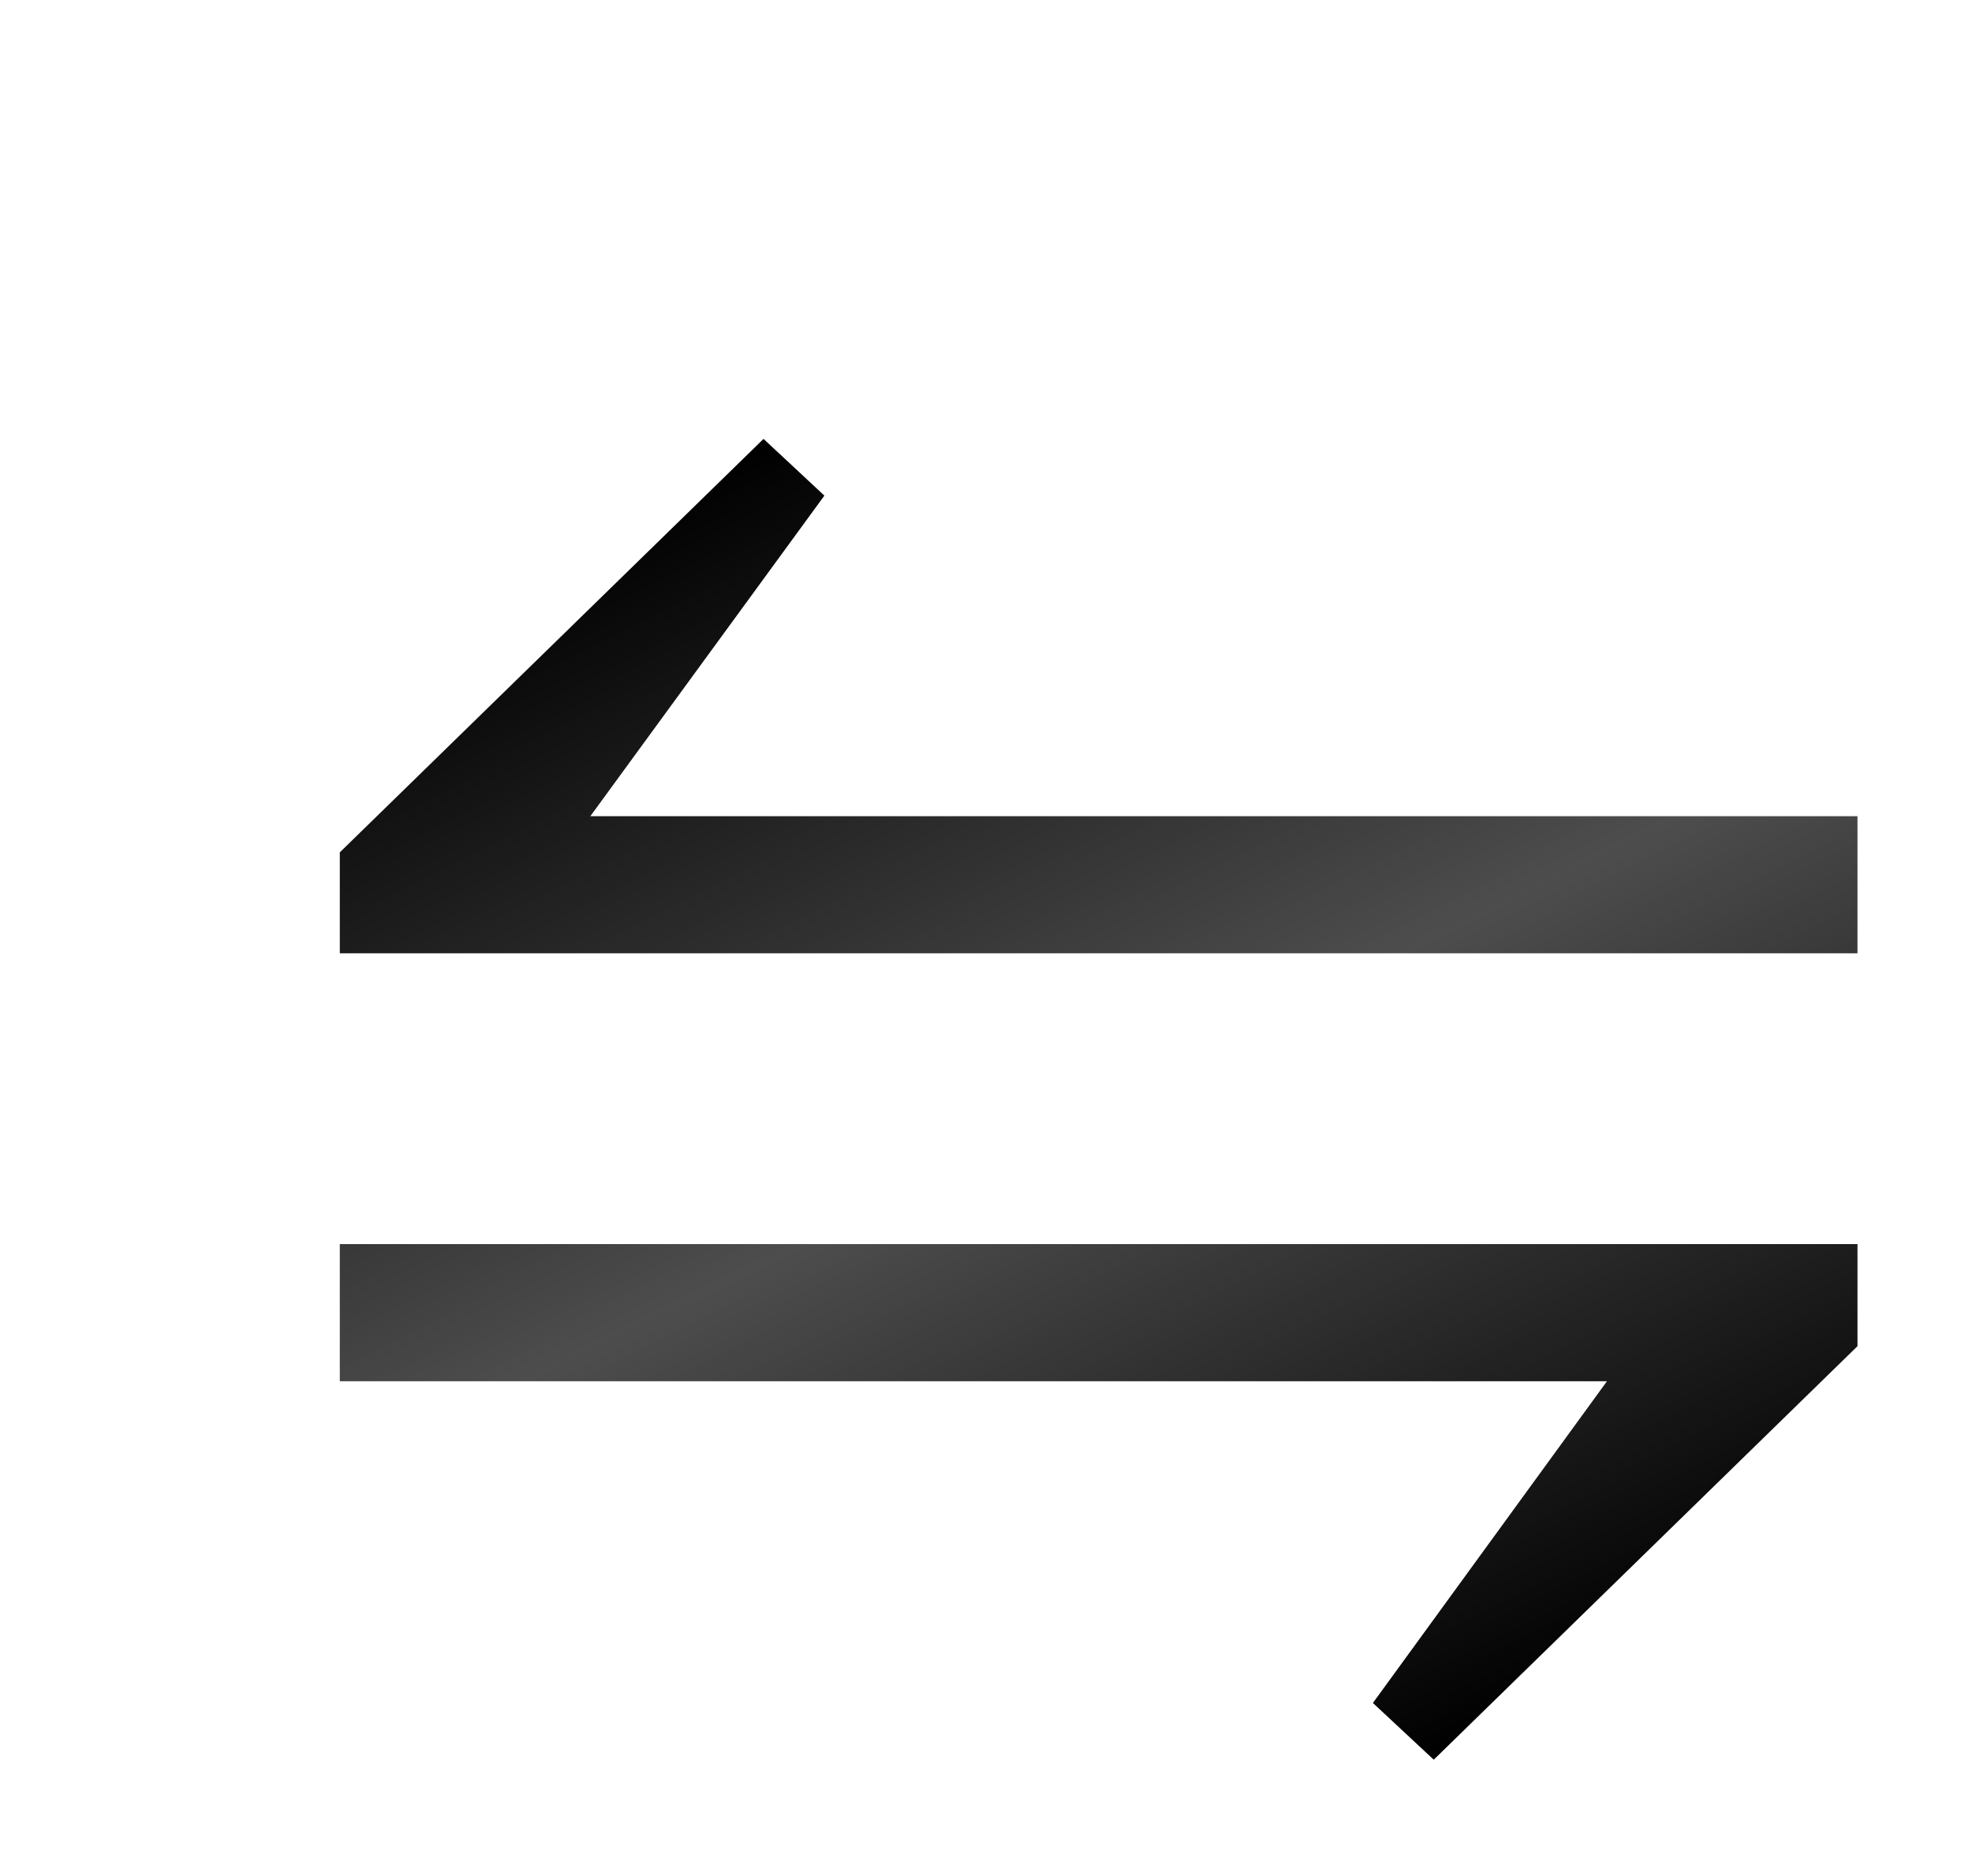
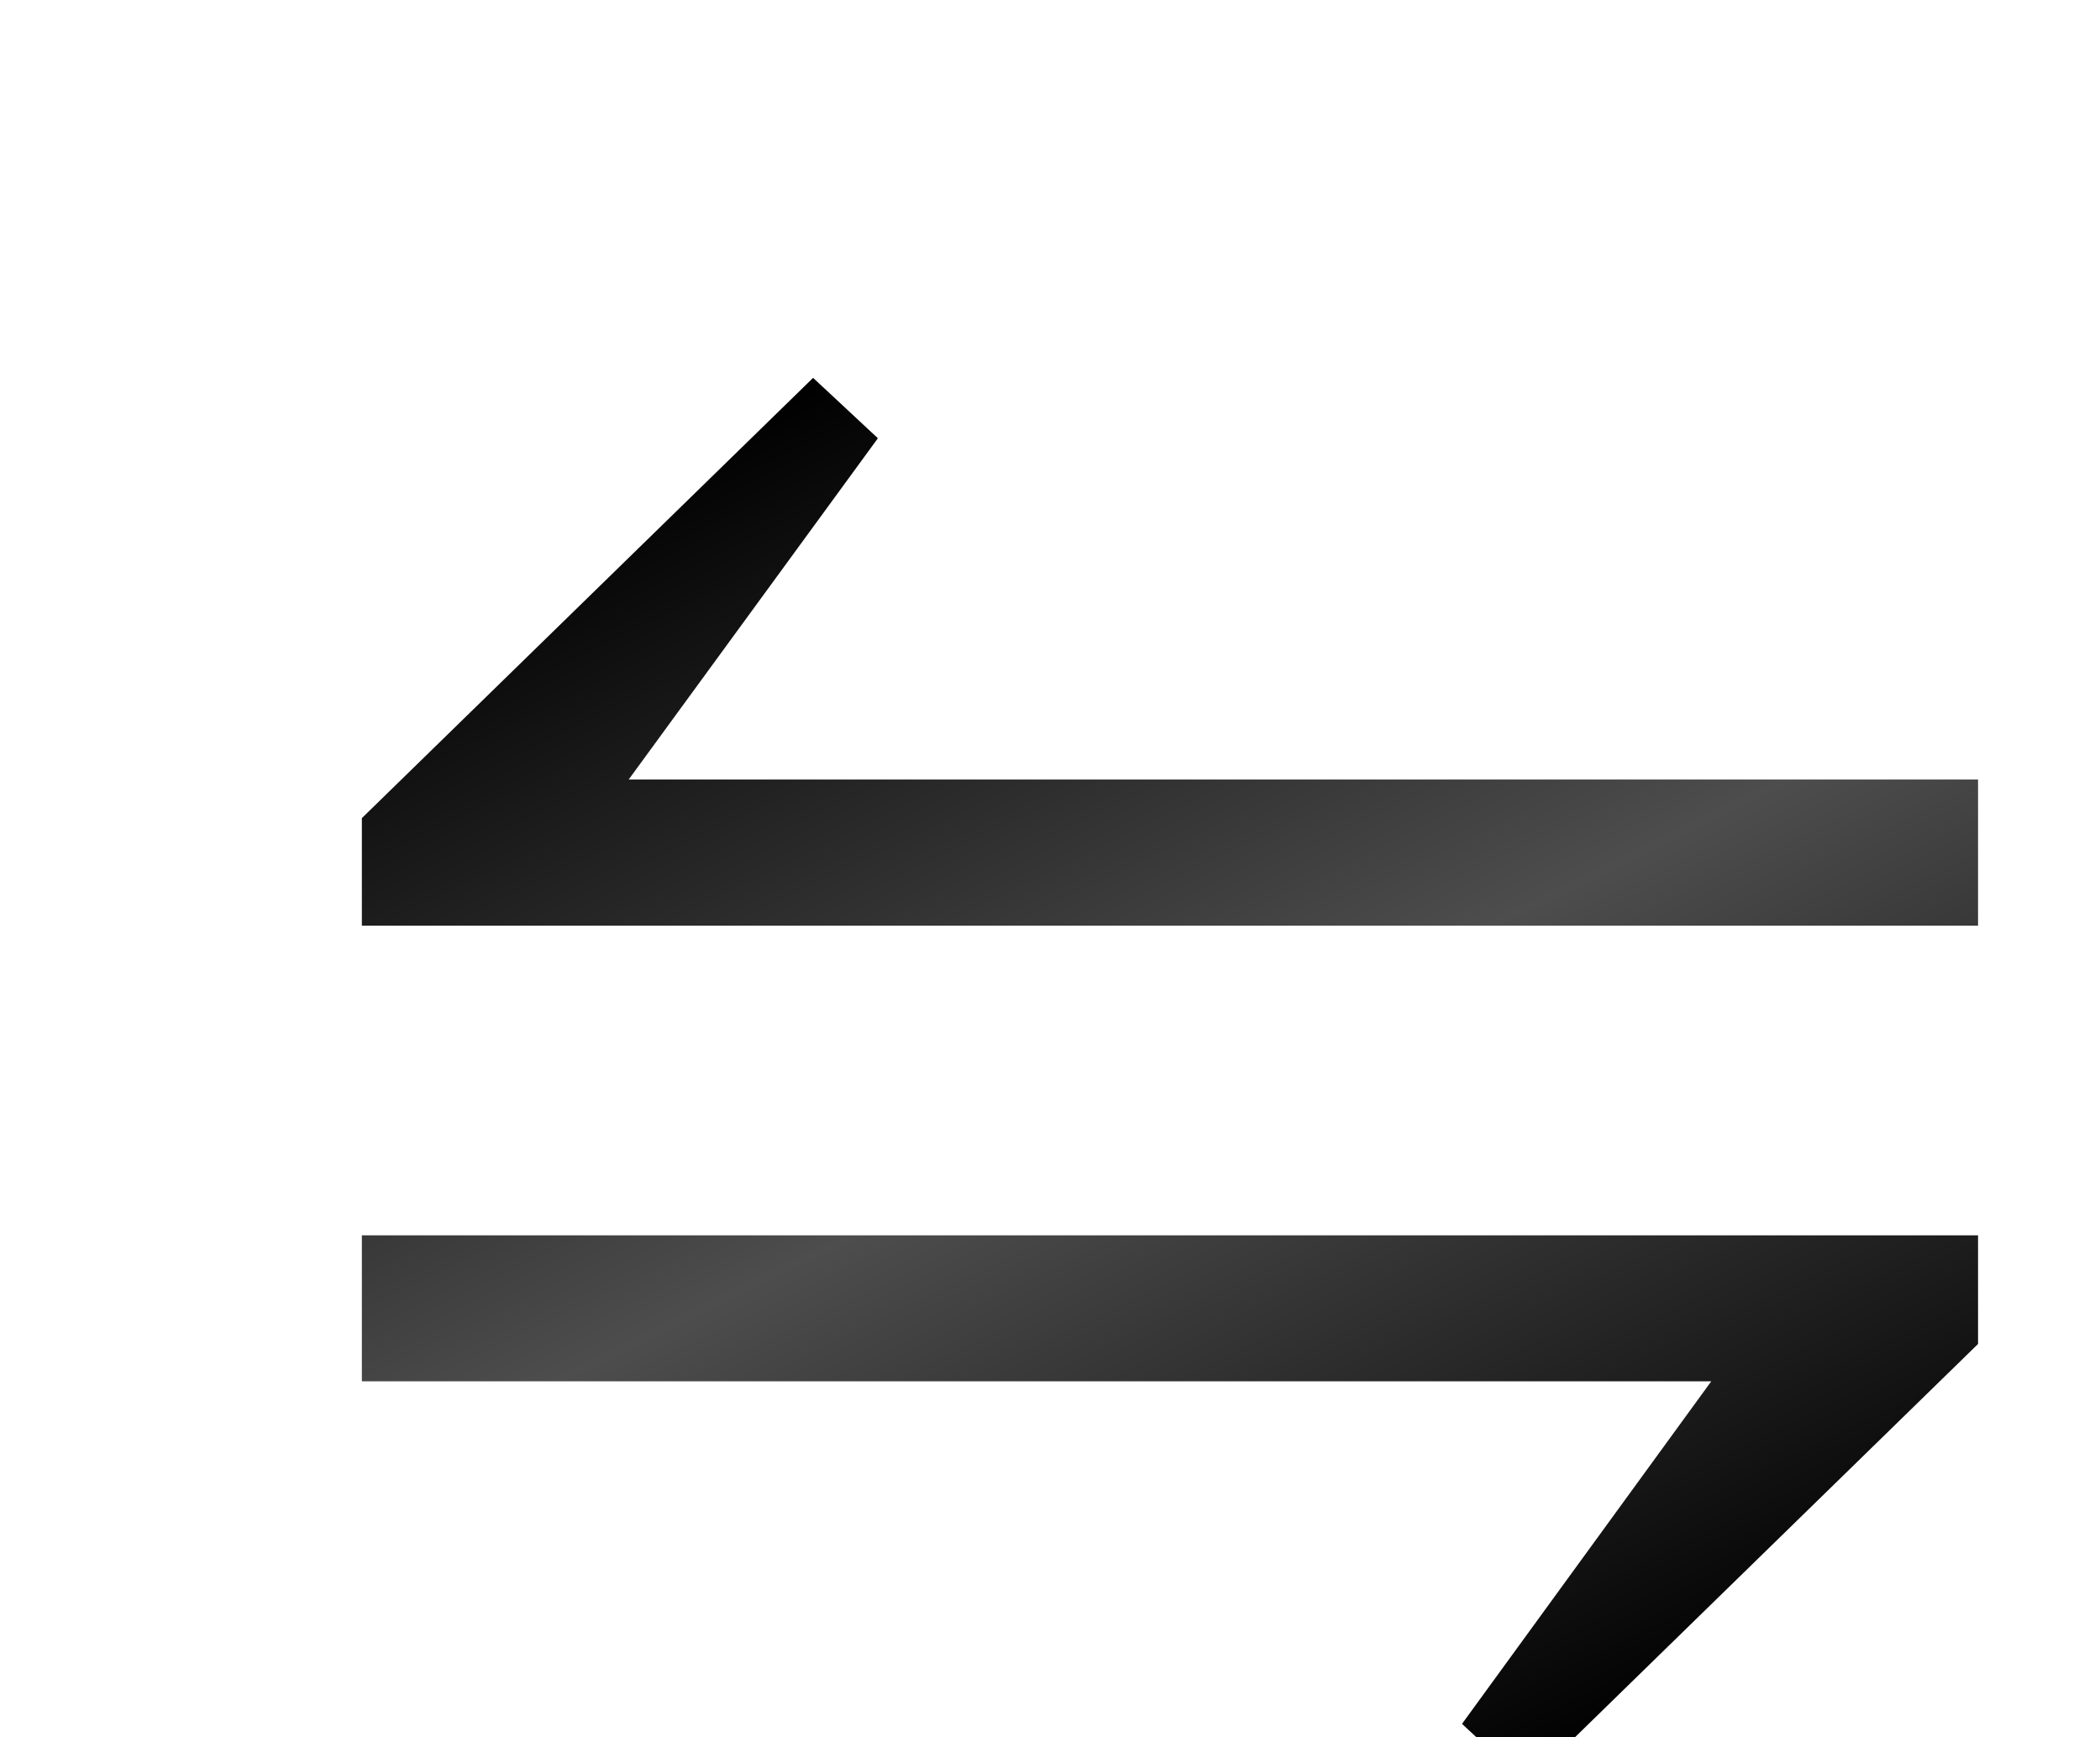
- <svg xmlns="http://www.w3.org/2000/svg" id="Layer_1" data-name="Layer 1" viewBox="0 0 363 345.26">
+ <svg xmlns="http://www.w3.org/2000/svg" id="Layer_1" data-name="Layer 1" viewBox="0 0 363 300.26">
  <defs>
    <style>.cls-1{fill:#a01010;opacity:0;}.cls-2{fill:url(#linear-gradient);}</style>
-     <linearGradient id="linear-gradient" x1="759.52" y1="484.92" x2="640.02" y2="239.92" gradientUnits="userSpaceOnUse">
+     <linearGradient id="linear-gradient" x1="759.52" y1="469.49" x2="640.02" y2="224.48" gradientUnits="userSpaceOnUse">
      <stop offset="0" />
      <stop offset="0.5" stop-color="#4d4d4d" />
      <stop offset="1" />
    </linearGradient>
  </defs>
  <rect class="cls-1" width="363" height="345.26" />
-   <path class="cls-2" d="M839.42,335.58H560.05V317l78-76.1,11.2,10.44-43.08,59H839.42ZM560.05,389.1H839.42v18.79l-78,76.11-11.2-10.44,43.08-59.21H560.05Z" transform="translate(-497.5 -160.12)" />
+   <path class="cls-2" d="M839.42,320.14H560.05V301.55l78-76.11,11.2,10.44-43.08,59H839.42ZM560.05,373.67H839.42v18.78l-78,76.11-11.2-10.44,43.08-59.21H560.05Z" transform="translate(-497.5 -160.12)" />
</svg>
